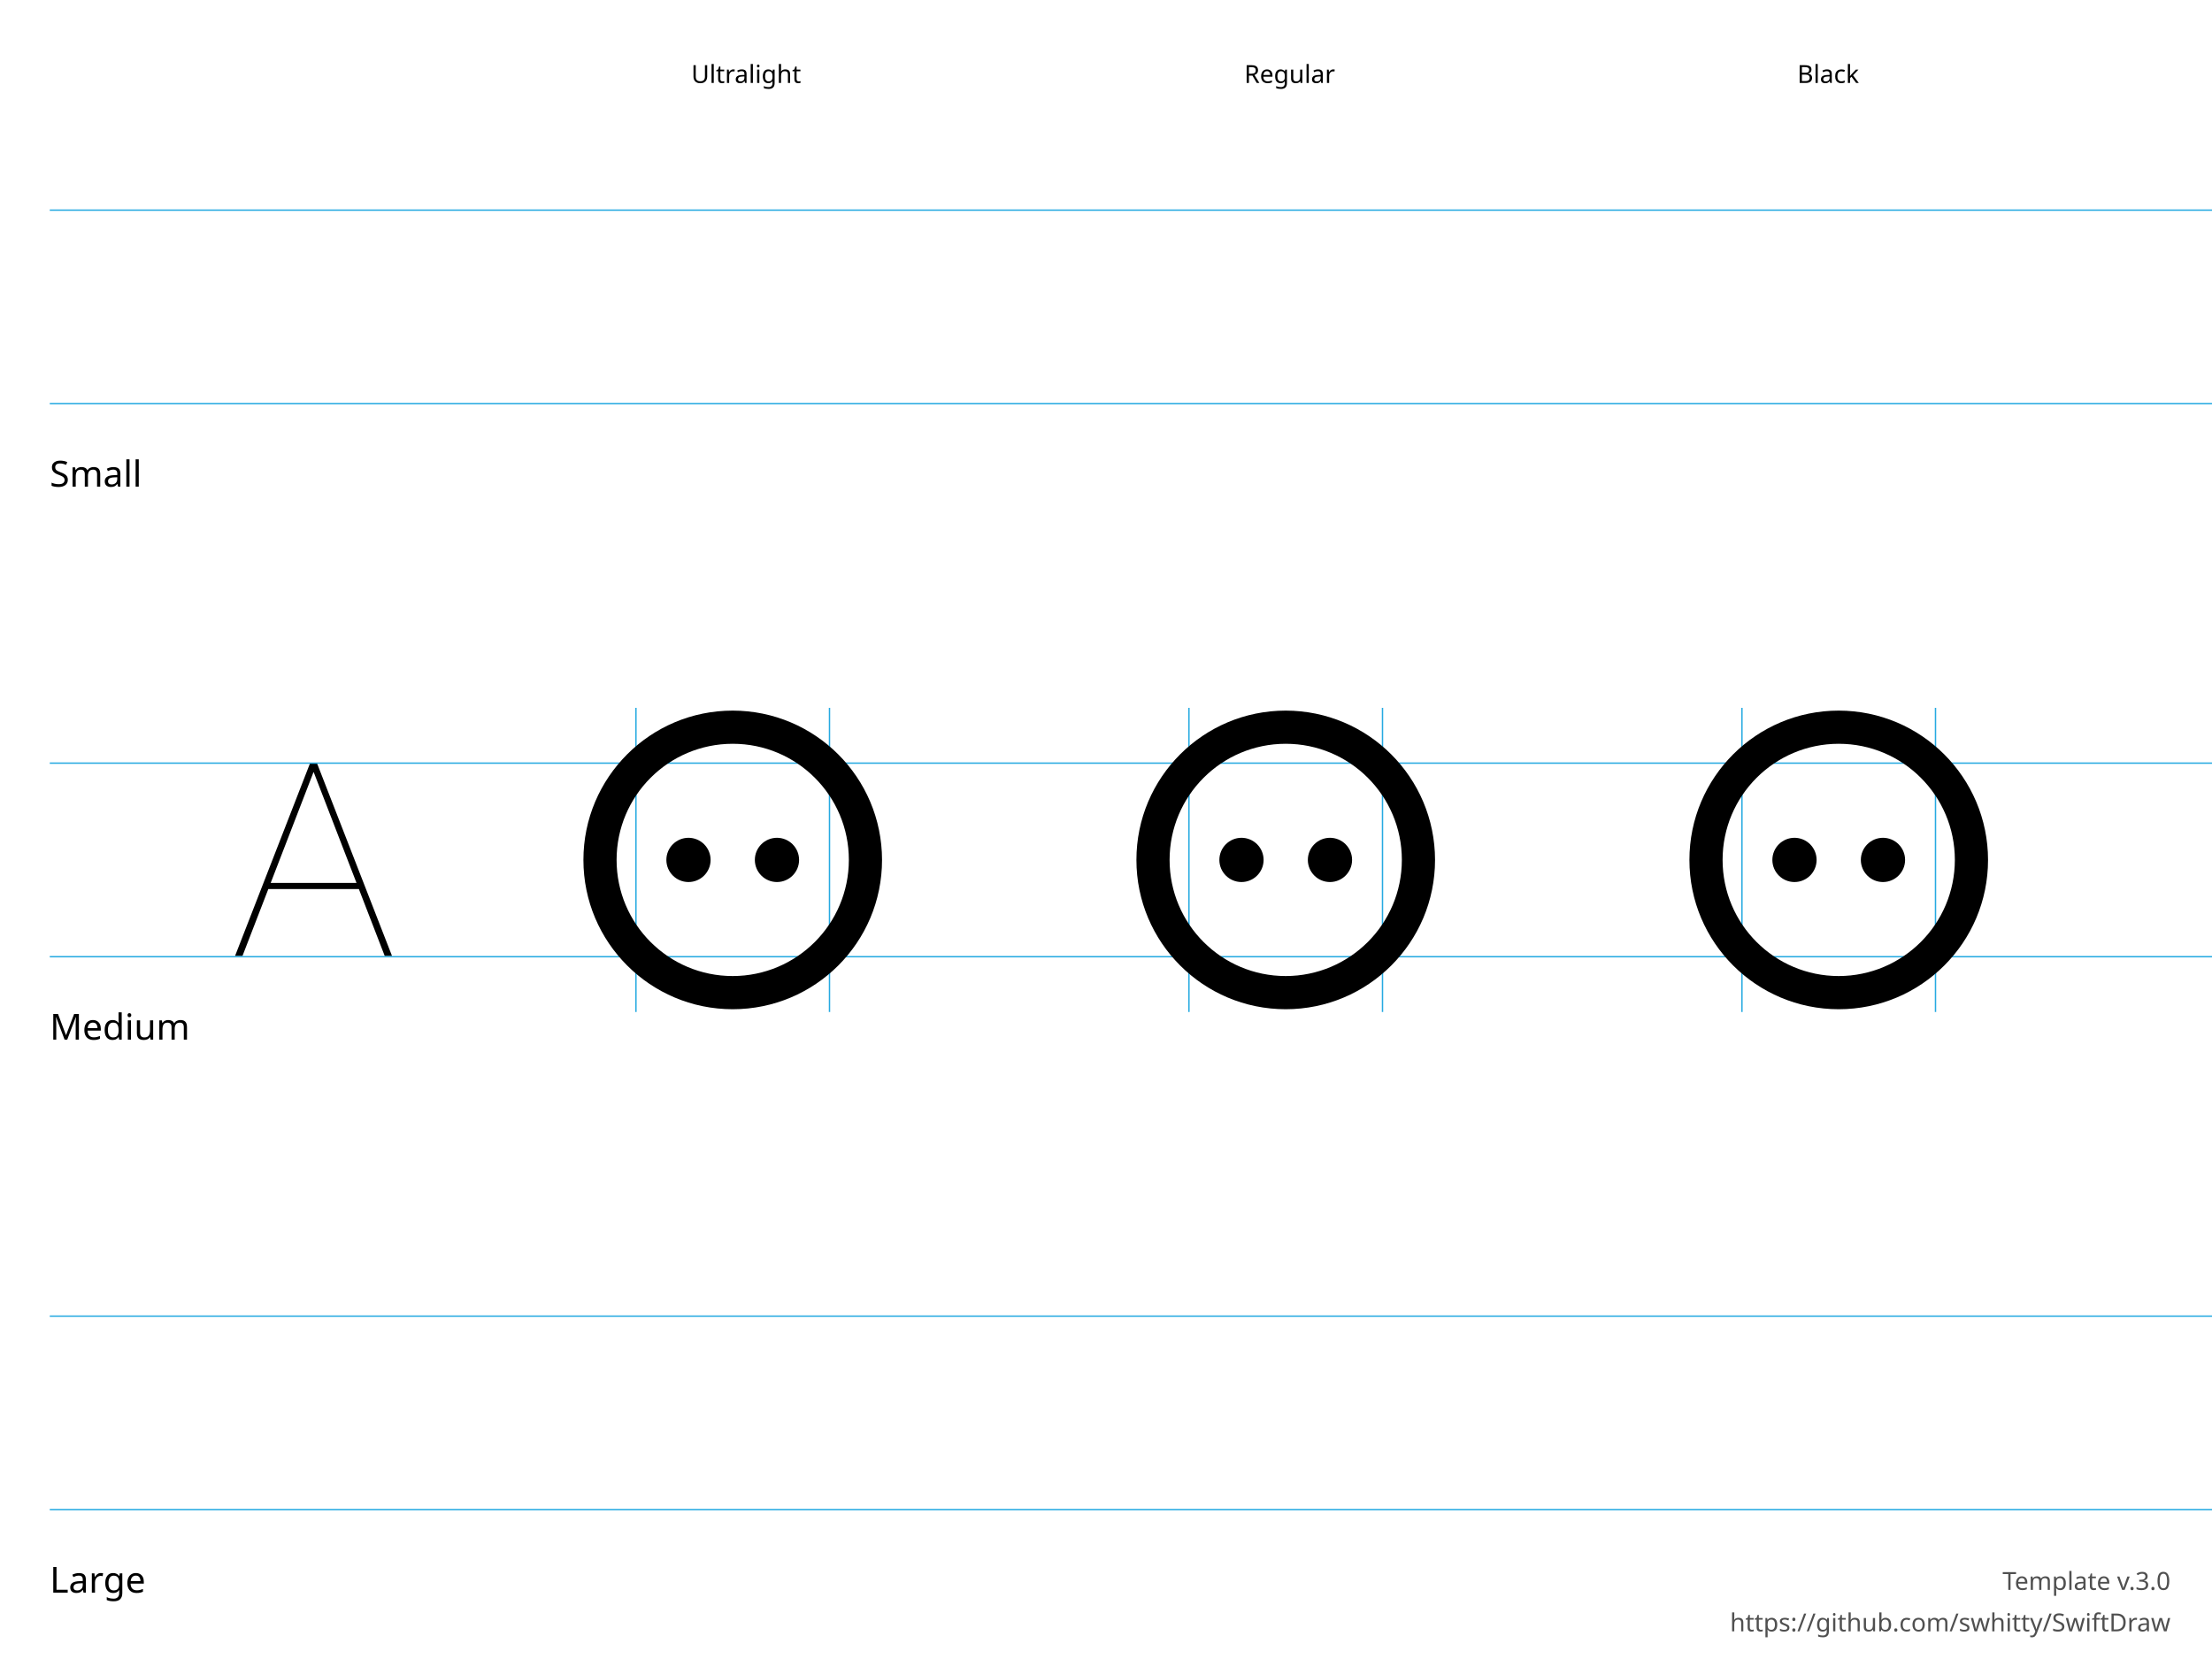
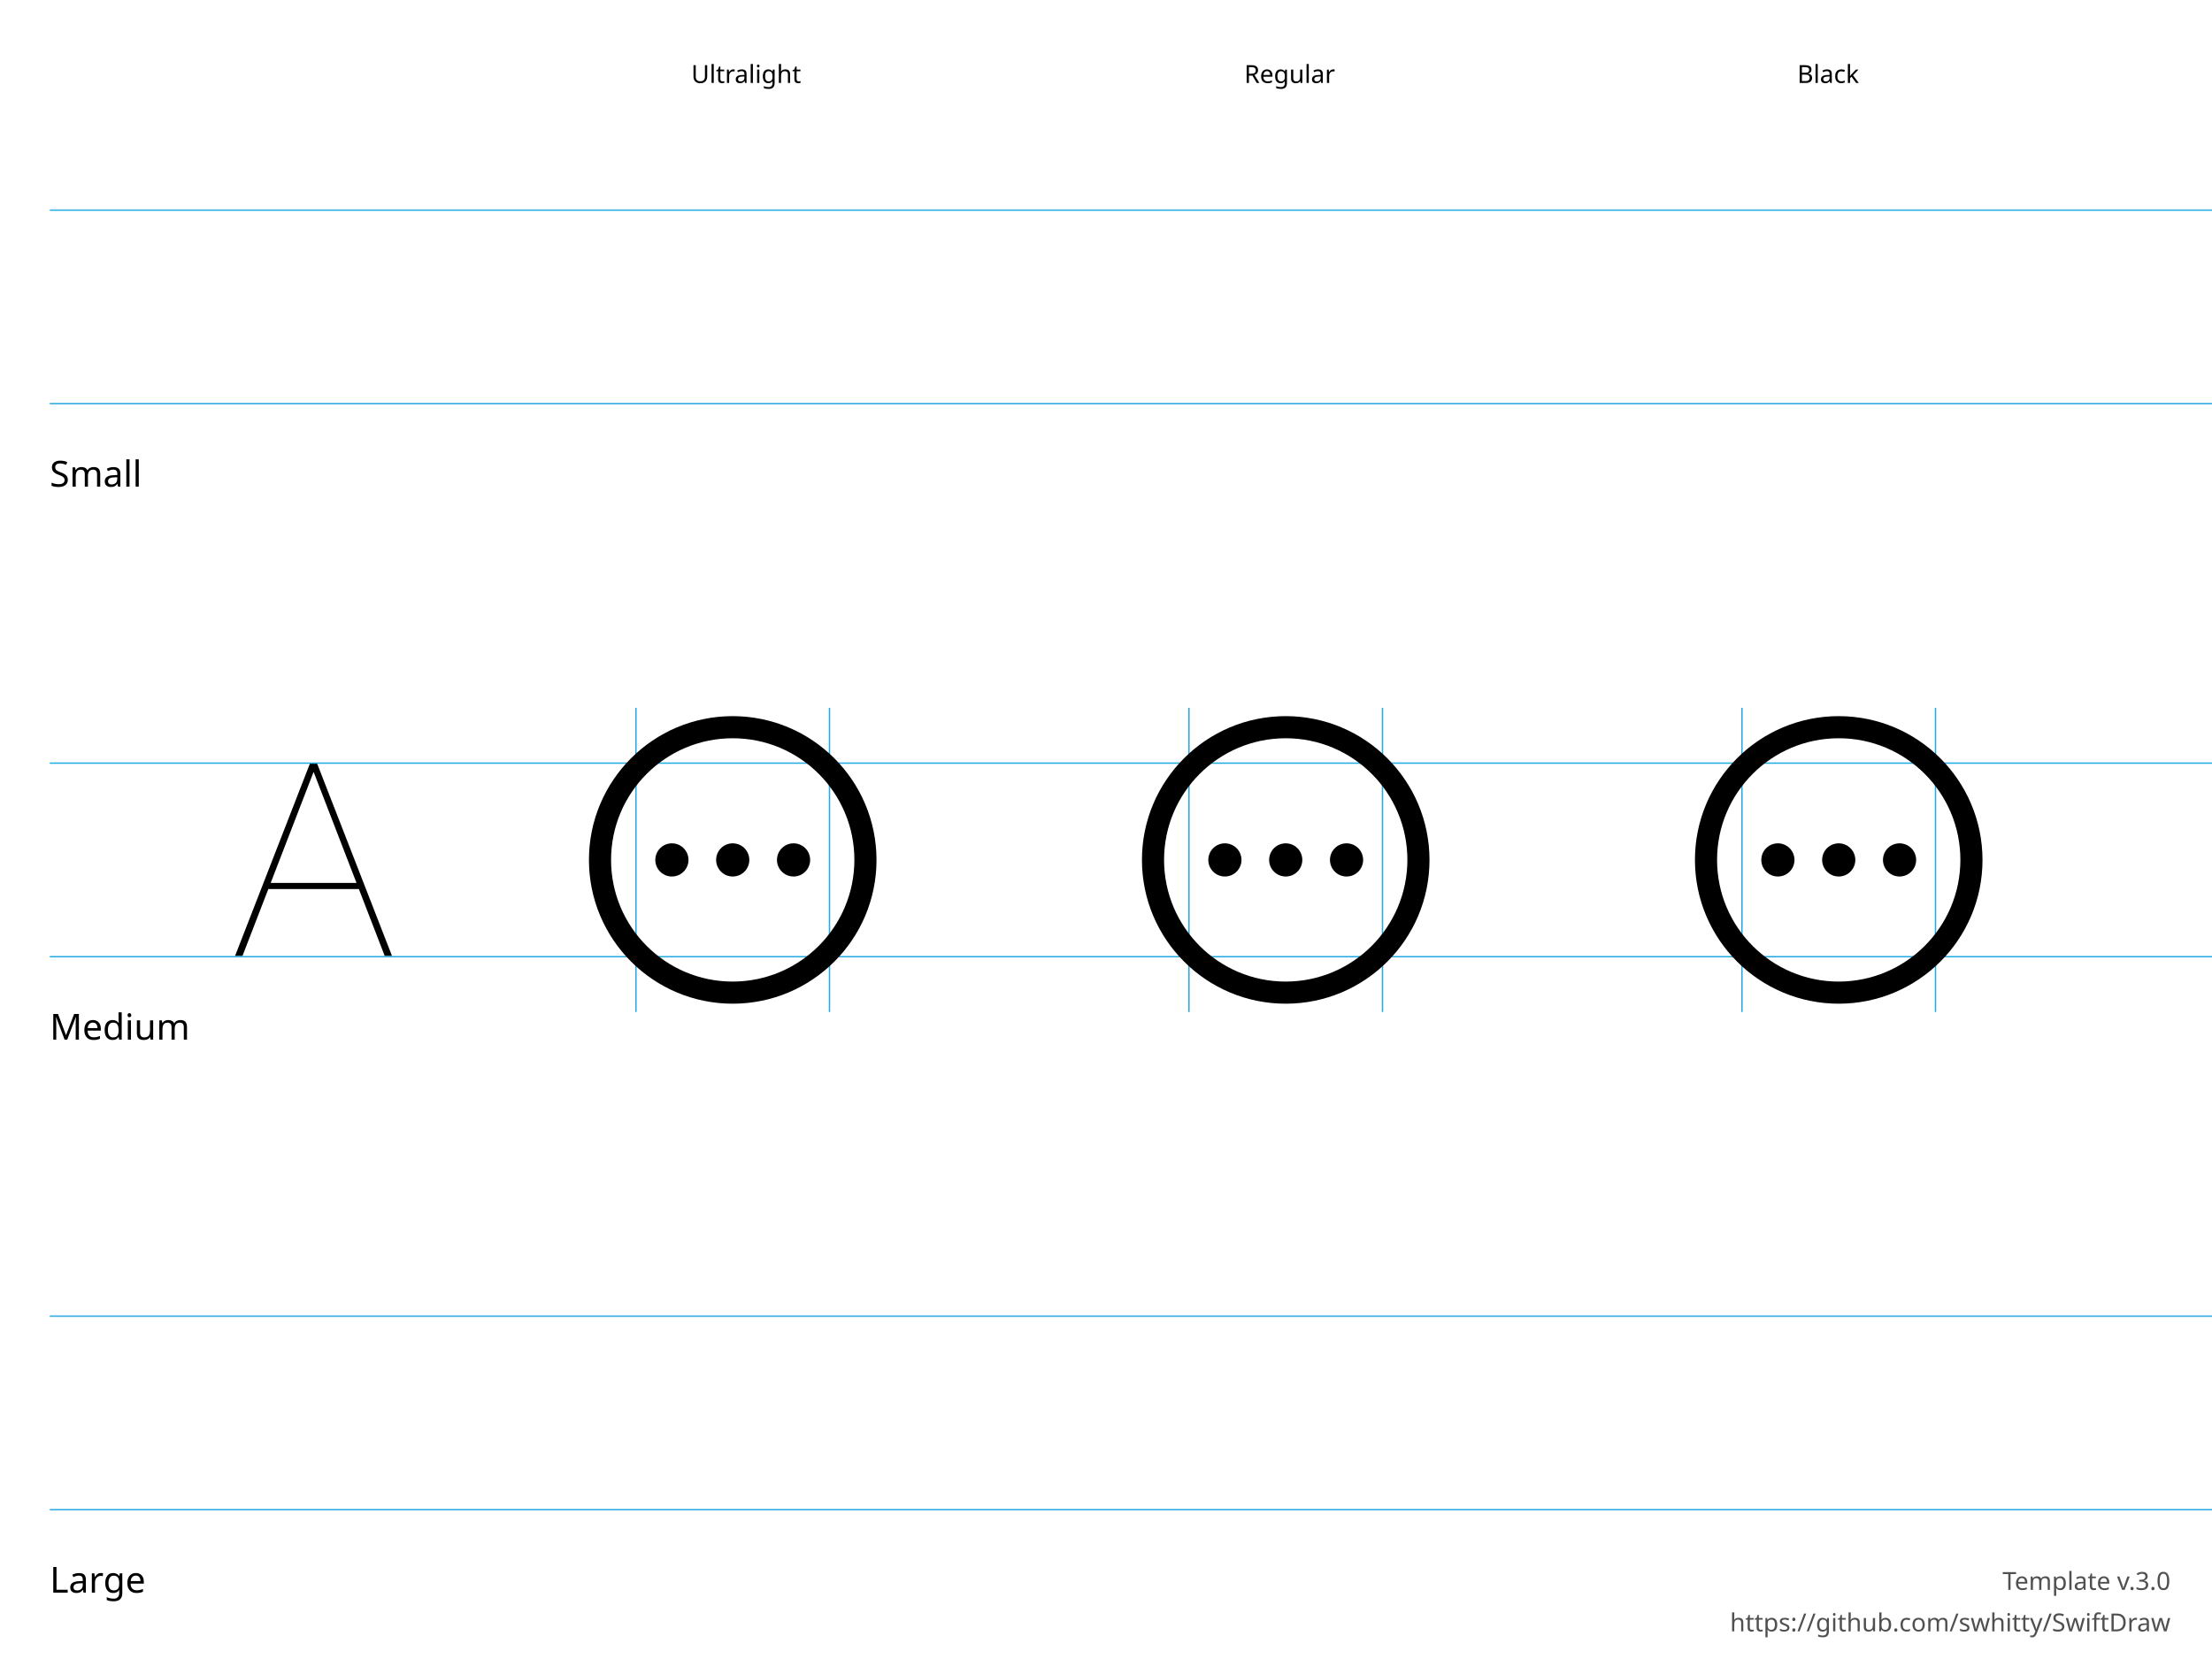
<svg xmlns="http://www.w3.org/2000/svg" height="600" width="800">
  <g id="Notes" font-family="LucidaGrande, 'Lucida Grande', sans-serif" font-size="13">
    <rect fill="white" height="600.0" width="800.0" x="0.0" y="0.0" />
    <g font-size="13">
      <text x="18.0" y="176.0">Small</text>
      <text x="18.0" y="376.0">Medium</text>
      <text x="18.0" y="576.0">Large</text>
    </g>
    <g font-size="9">
      <text x="250.0" y="30.0">Ultralight</text>
      <text x="450.0" y="30.0">Regular</text>
      <text x="650.0" y="30.0">Black</text>
      <text id="template-version" fill="#505050" text-anchor="end" x="785.0" y="575.0">Template v.3.0</text>
      <a href="https://github.com/swhitty/SwiftDraw">
        <text fill="#505050" text-anchor="end" x="785.0" y="590.0">https://github.com/swhitty/SwiftDraw</text>
      </a>
    </g>
  </g>
  <g id="Guides" stroke="rgb(39, 170, 225)" stroke-width="0.5">
    <path id="Capline-S" d="M18,76 l800,0" />
    <path id="H-reference" d="M85,145.755 L87.685,145.755 L113.369,79.287 L114.052,79.287 L114.052,76 L112.148,76 L85,145.755 Z M95.693,121.536 L130.996,121.536 L130.263,119.313 L96.474,119.313 L95.693,121.536 Z M139.15,145.755 L141.787,145.755 L114.638,76 L113.466,76 L113.466,79.287 L139.15,145.755 Z" stroke="none" transform="translate(0,200)" />
    <path id="Baseline-S" d="M18,146 l800,0" />
    <path id="left-margin-Ultralight-M" d="M230,256 l0,110" />
    <path id="right-margin-Ultralight-M" d="M300,256 l0,110" />
    <path id="left-margin-Regular-M" d="M430,256 l0,110" />
    <path id="right-margin-Regular-M" d="M500,256 l0,110" />
    <path id="left-margin-Black-M" d="M630,256 l0,110" />
    <path id="right-margin-Black-M" d="M700,256 l0,110" />
    <path id="Capline-M" d="M18,276 l800,0" />
    <path id="Baseline-M" d="M18,346 l800,0" />
    <path id="Capline-L" d="M18,476 l800,0" />
    <path id="Baseline-L" d="M18,546 l800,0" />
  </g>
  <g id="Symbols">
    <g id="Ultralight-M" transform="translate(0,200)">
-       <path d="M265,57 C235.177,57 211,81.177 211,111 C211,140.823 235.177,165 265,165 C294.823,165 319,140.823 319,111 C318.966,81.188 294.808,57.032 264.998,57 Z M265,153 C241.804,153 223,134.196 223,111 C223,87.804 241.804,69 265,69 C288.196,69 307,87.804 307,111 C306.976,134.184 288.187,152.974 265.001,153 Z M257,111 C257,115.418 253.418,119 249,119 C244.582,119 241,115.418 241,111 C241,106.582 244.582,103 249,103 C251.122,103 253.157,103.843 254.657,105.343 C256.157,106.843 257,108.878 257,111 Z M289,111 C289,115.418 285.418,119 281,119 C276.582,119 273,115.418 273,111 C273,106.582 276.582,103 281,103 C283.122,103 285.157,103.843 286.657,105.343 C288.157,106.843 289,108.878 289,111 Z" />
+       <path d="M265,59 C236.281,59 213,82.281 213,111 C213,139.719 236.281,163 265,163 C293.719,163 317,139.719 317,111 C316.969,82.292 293.704,59.029 264.998,59 Z M265,155 C240.699,155 221,135.301 221,111 C221,86.699 240.699,67 265,67 C289.301,67 309,86.699 309,111 C308.973,135.287 289.291,154.971 265.002,155 Z M271,111 C271,114.314 268.314,117 265,117 C261.686,117 259,114.314 259,111 C259,107.686 261.686,105 265,105 C266.591,105 268.117,105.632 269.243,106.757 C270.368,107.883 271,109.409 271,111 Z M293,111 C293,114.314 290.314,117 287,117 C283.686,117 281,114.314 281,111 C281,107.686 283.686,105 287,105 C288.591,105 290.117,105.632 291.243,106.757 C292.368,107.883 293,109.409 293,111 Z M249,111 C249,114.314 246.314,117 243,117 C239.686,117 237,114.314 237,111 C237,107.686 239.686,105 243,105 C244.591,105 246.117,105.632 247.243,106.757 C248.368,107.883 249,109.409 249,111 Z" />
    </g>
    <g id="Regular-M" transform="translate(0,200)">
-       <path d="M465,57 C435.177,57 411,81.177 411,111 C411,140.823 435.177,165 465,165 C494.823,165 519,140.823 519,111 C518.966,81.188 494.808,57.032 464.998,57 Z M465,153 C441.804,153 423,134.196 423,111 C423,87.804 441.804,69 465,69 C488.196,69 507,87.804 507,111 C506.976,134.184 488.187,152.974 465.001,153 Z M457,111 C457,115.418 453.418,119 449,119 C444.582,119 441,115.418 441,111 C441,106.582 444.582,103 449,103 C451.122,103 453.157,103.843 454.657,105.343 C456.157,106.843 457,108.878 457,111 Z M489,111 C489,115.418 485.418,119 481,119 C476.582,119 473,115.418 473,111 C473,106.582 476.582,103 481,103 C483.122,103 485.157,103.843 486.657,105.343 C488.157,106.843 489,108.878 489,111 Z" />
+       <path d="M465,59 C436.281,59 413,82.281 413,111 C413,139.719 436.281,163 465,163 C493.719,163 517,139.719 517,111 C516.969,82.292 493.704,59.029 464.998,59 Z M465,155 C440.699,155 421,135.301 421,111 C421,86.699 440.699,67 465,67 C489.301,67 509,86.699 509,111 C508.973,135.287 489.291,154.971 465.002,155 Z M471,111 C471,114.314 468.314,117 465,117 C461.686,117 459,114.314 459,111 C459,107.686 461.686,105 465,105 C466.591,105 468.117,105.632 469.243,106.757 C470.368,107.883 471,109.409 471,111 Z M493,111 C493,114.314 490.314,117 487,117 C483.686,117 481,114.314 481,111 C481,107.686 483.686,105 487,105 C488.591,105 490.117,105.632 491.243,106.757 C492.368,107.883 493,109.409 493,111 Z M449,111 C449,114.314 446.314,117 443,117 C439.686,117 437,114.314 437,111 C437,107.686 439.686,105 443,105 C444.591,105 446.117,105.632 447.243,106.757 C448.368,107.883 449,109.409 449,111 Z" />
    </g>
    <g id="Black-M" transform="translate(0,200)">
-       <path d="M665,57 C635.177,57 611,81.177 611,111 C611,140.823 635.177,165 665,165 C694.823,165 719,140.823 719,111 C718.966,81.188 694.808,57.032 664.998,57 Z M665,153 C641.804,153 623,134.196 623,111 C623,87.804 641.804,69 665,69 C688.196,69 707,87.804 707,111 C706.976,134.184 688.187,152.974 665.001,153 Z M657,111 C657,115.418 653.418,119 649,119 C644.582,119 641,115.418 641,111 C641,106.582 644.582,103 649,103 C651.122,103 653.157,103.843 654.657,105.343 C656.157,106.843 657,108.878 657,111 Z M689,111 C689,115.418 685.418,119 681,119 C676.582,119 673,115.418 673,111 C673,106.582 676.582,103 681,103 C683.122,103 685.157,103.843 686.657,105.343 C688.157,106.843 689,108.878 689,111 Z" />
+       <path d="M665,59 C636.281,59 613,82.281 613,111 C613,139.719 636.281,163 665,163 C693.719,163 717,139.719 717,111 C716.969,82.292 693.704,59.029 664.998,59 Z M665,155 C640.699,155 621,135.301 621,111 C621,86.699 640.699,67 665,67 C689.301,67 709,86.699 709,111 C708.974,135.287 689.291,154.971 665.002,155 Z M671,111 C671,114.314 668.314,117 665,117 C661.686,117 659,114.314 659,111 C659,107.686 661.686,105 665,105 C666.591,105 668.117,105.632 669.243,106.757 C670.368,107.883 671,109.409 671,111 Z M693,111 C693,114.314 690.314,117 687,117 C683.686,117 681,114.314 681,111 C681,107.686 683.686,105 687,105 C688.591,105 690.117,105.632 691.243,106.757 C692.368,107.883 693,109.409 693,111 Z M649,111 C649,114.314 646.314,117 643,117 C639.686,117 637,114.314 637,111 C637,107.686 639.686,105 643,105 C644.591,105 646.117,105.632 647.243,106.757 C648.368,107.883 649,109.409 649,111 Z" />
    </g>
  </g>
</svg>
